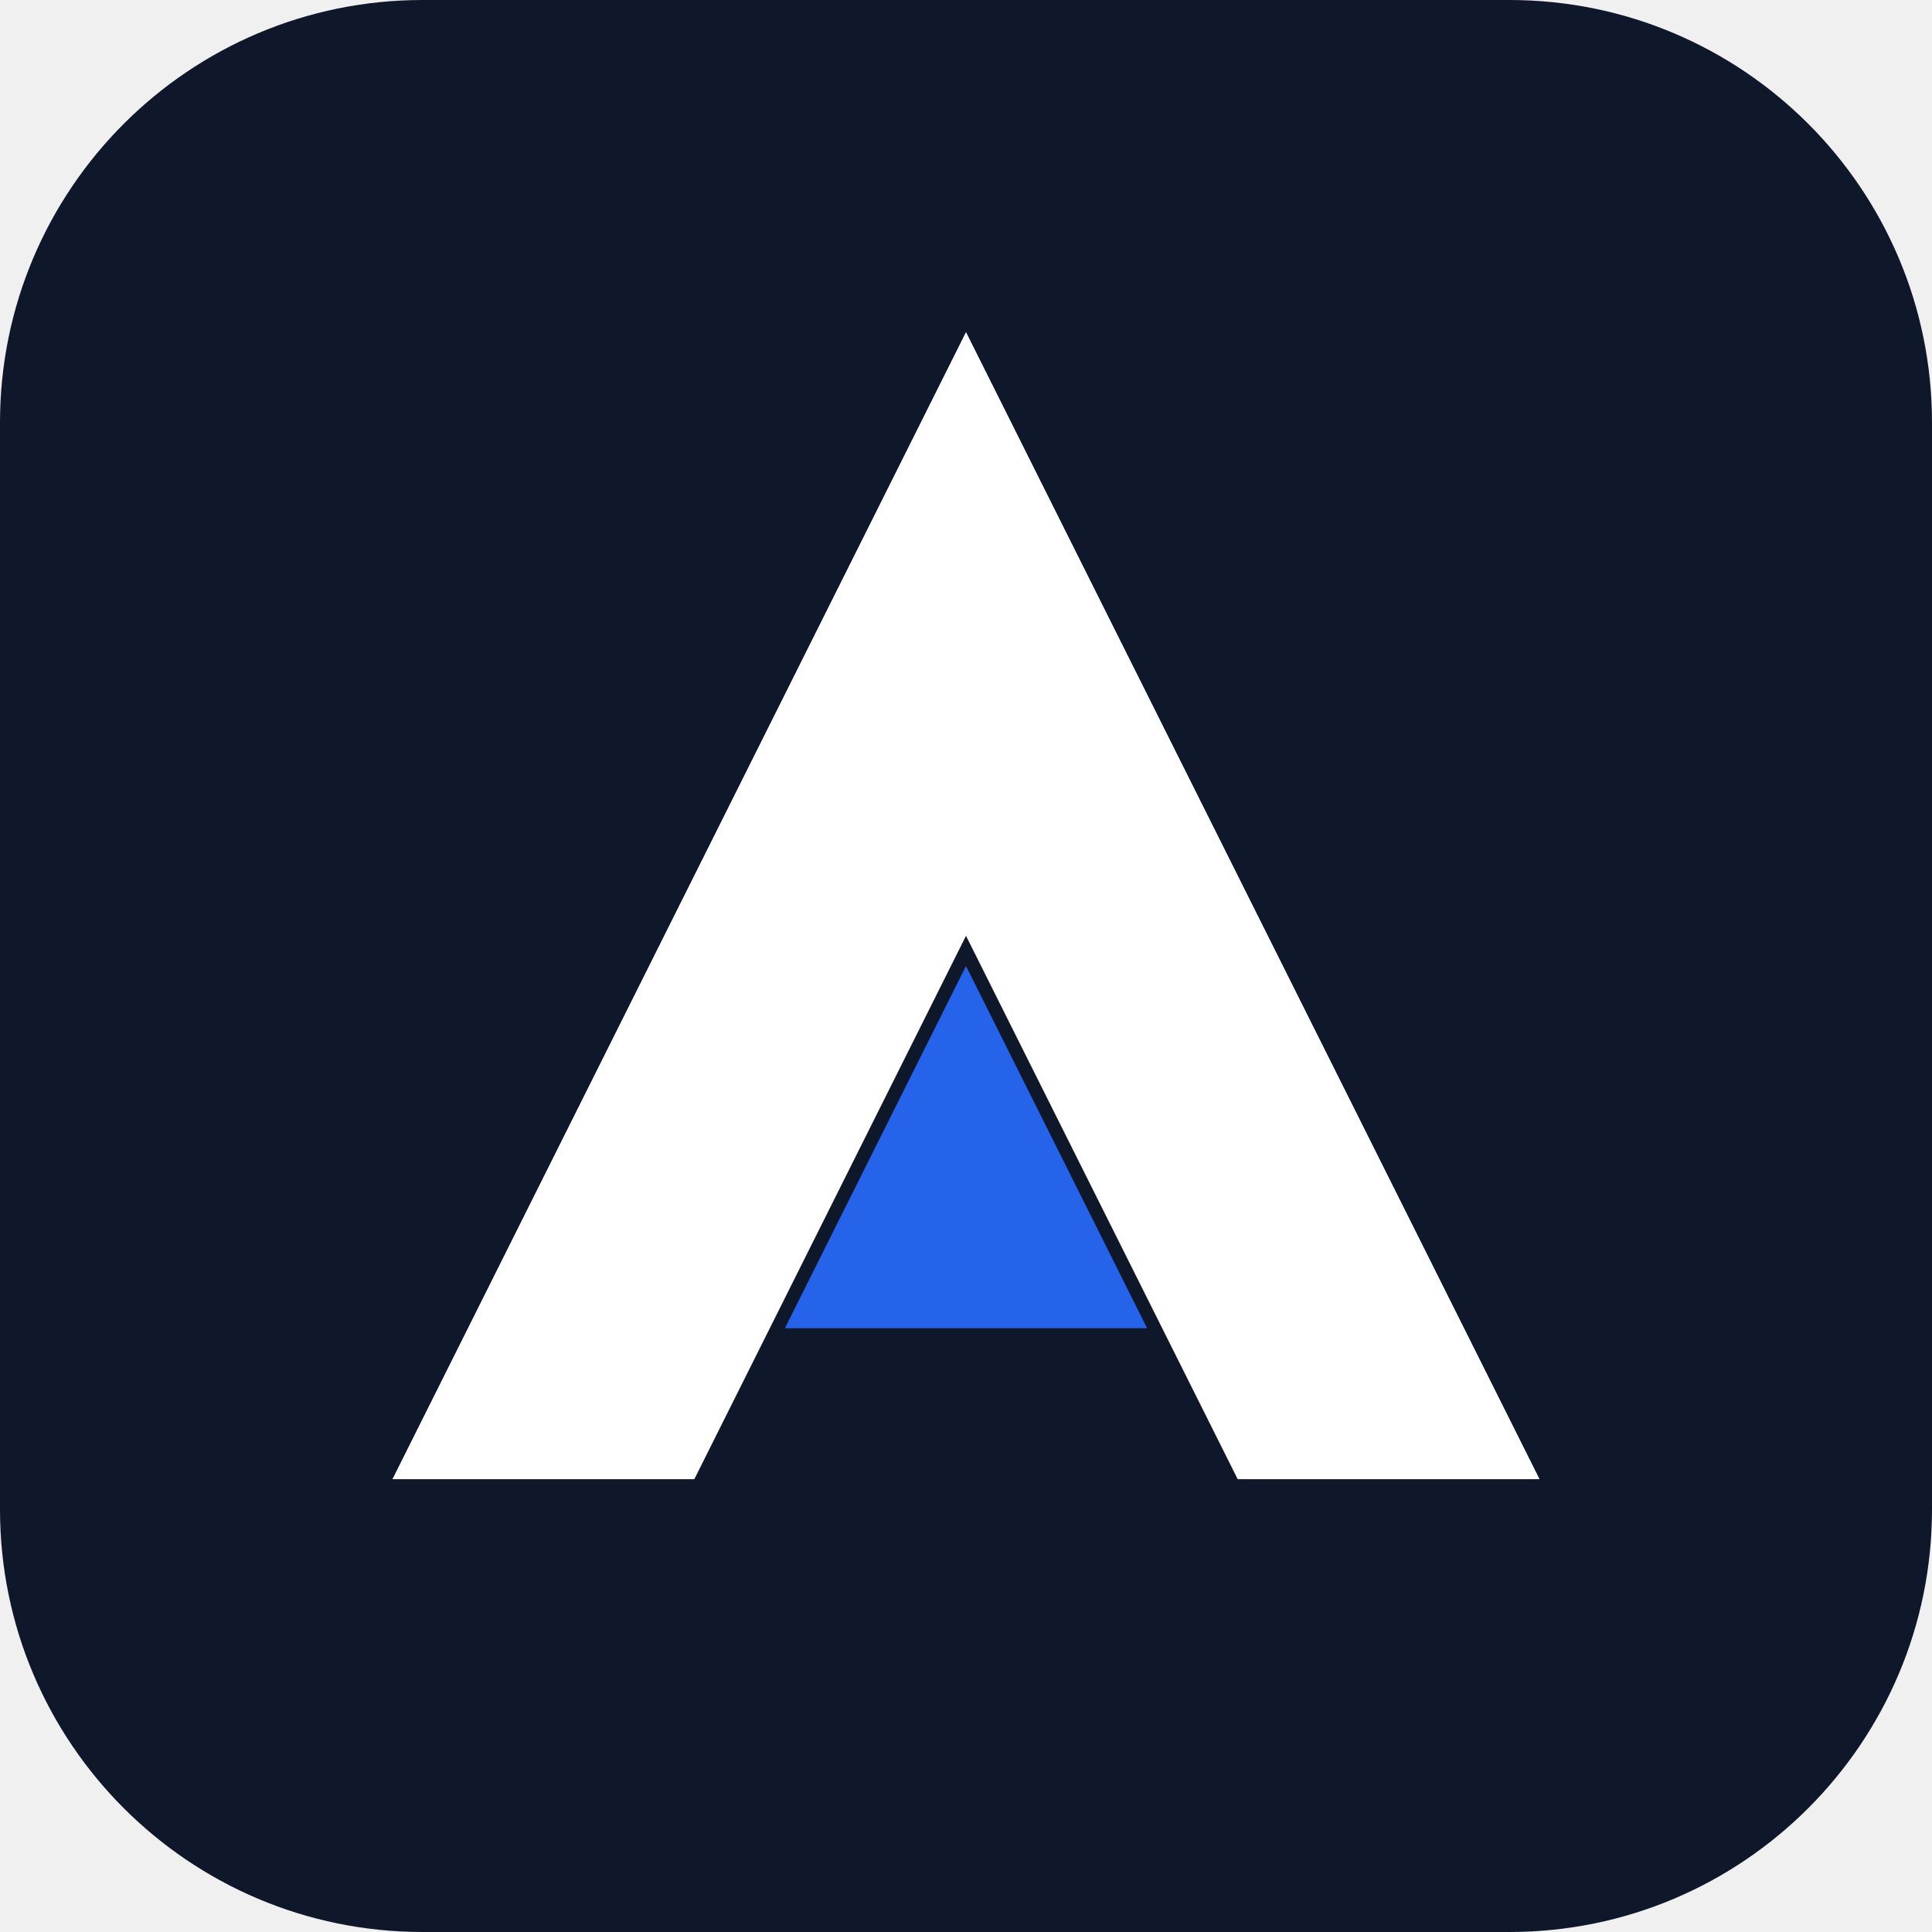
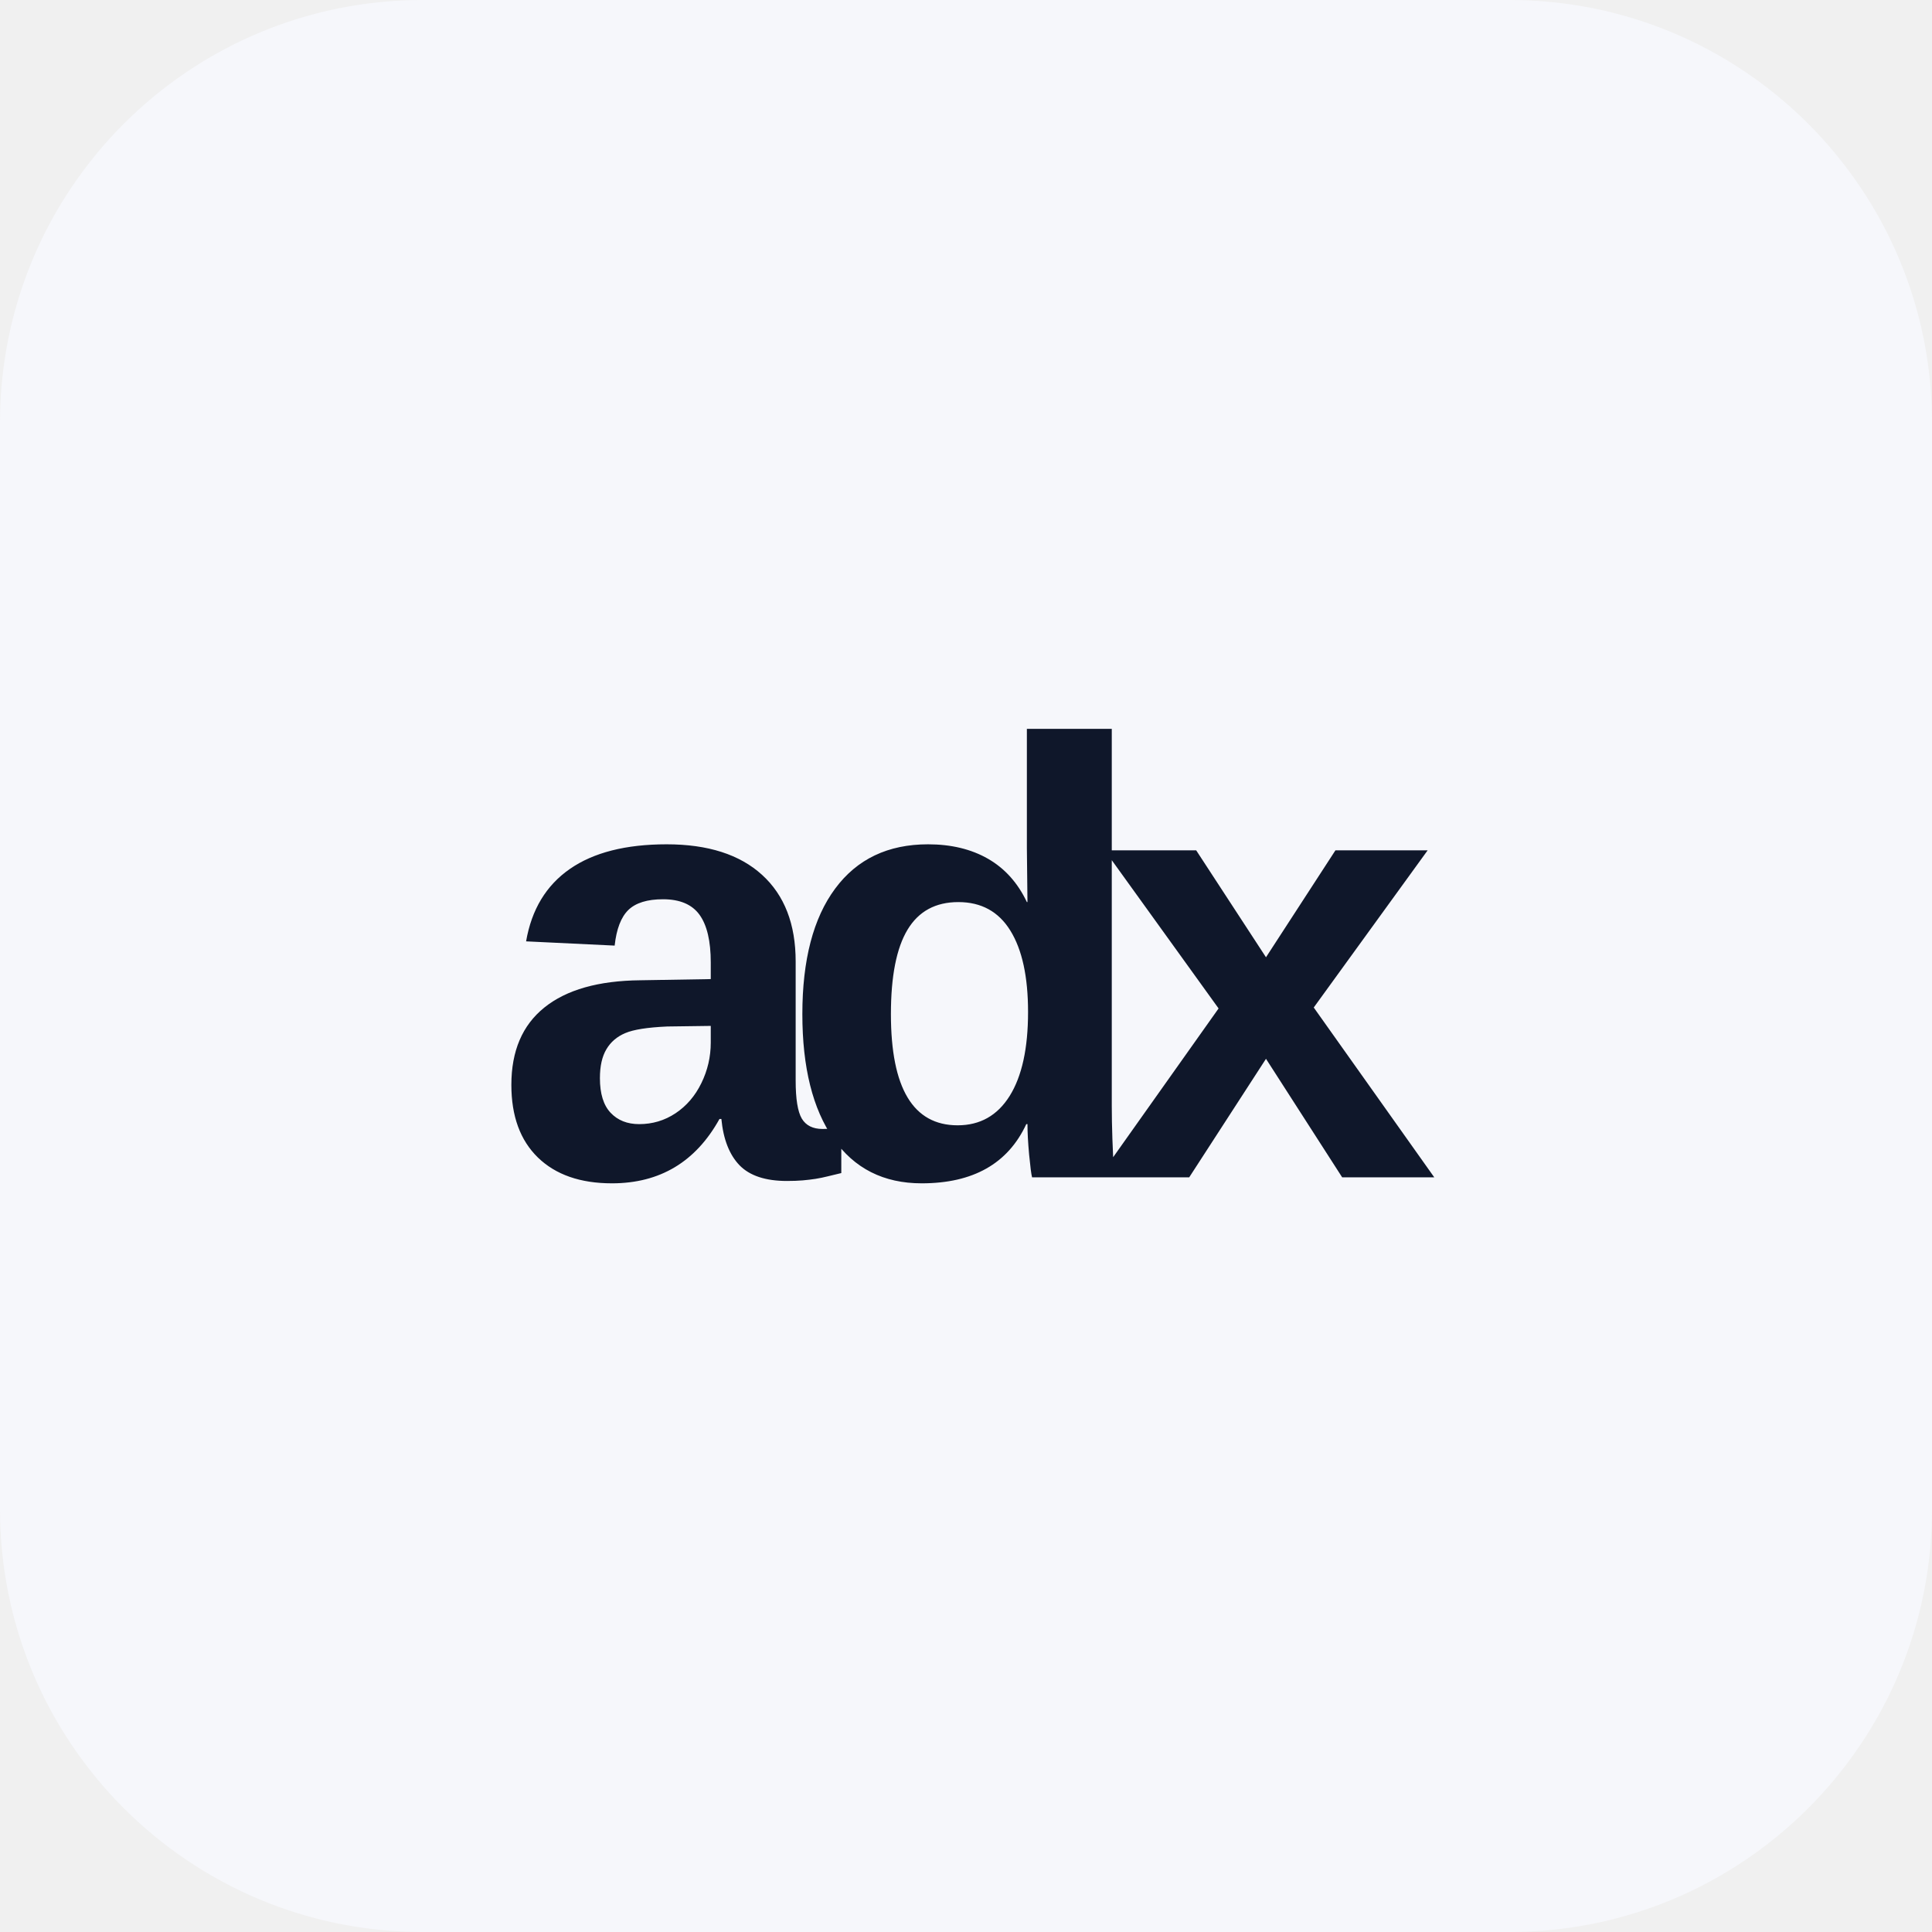
- <svg xmlns="http://www.w3.org/2000/svg" viewBox="0 0 256 256" width="100%" height="100%">
-   <rect width="256" height="256" rx="56" fill="#0f172a" />
-   <path d="M 128 44 L 204 196 L 164 196 L 128 124 L 92 196 L 52 196 Z" fill="#ffffff" />
-   <polygon points="128,128 152,176 104,176" fill="#2563eb" />
+ <svg xmlns="http://www.w3.org/2000/svg" viewBox="0 0 256 256" role="img" aria-labelledby="title">
+   <rect width="256" height="256" rx="56" fill="#f6f7fb" />
+   <text x="128" y="156" fill="#0f172a" font-family="Arial, Helvetica, sans-serif" font-size="82" font-weight="700" letter-spacing="-8" text-anchor="middle">adx</text>
</svg>
